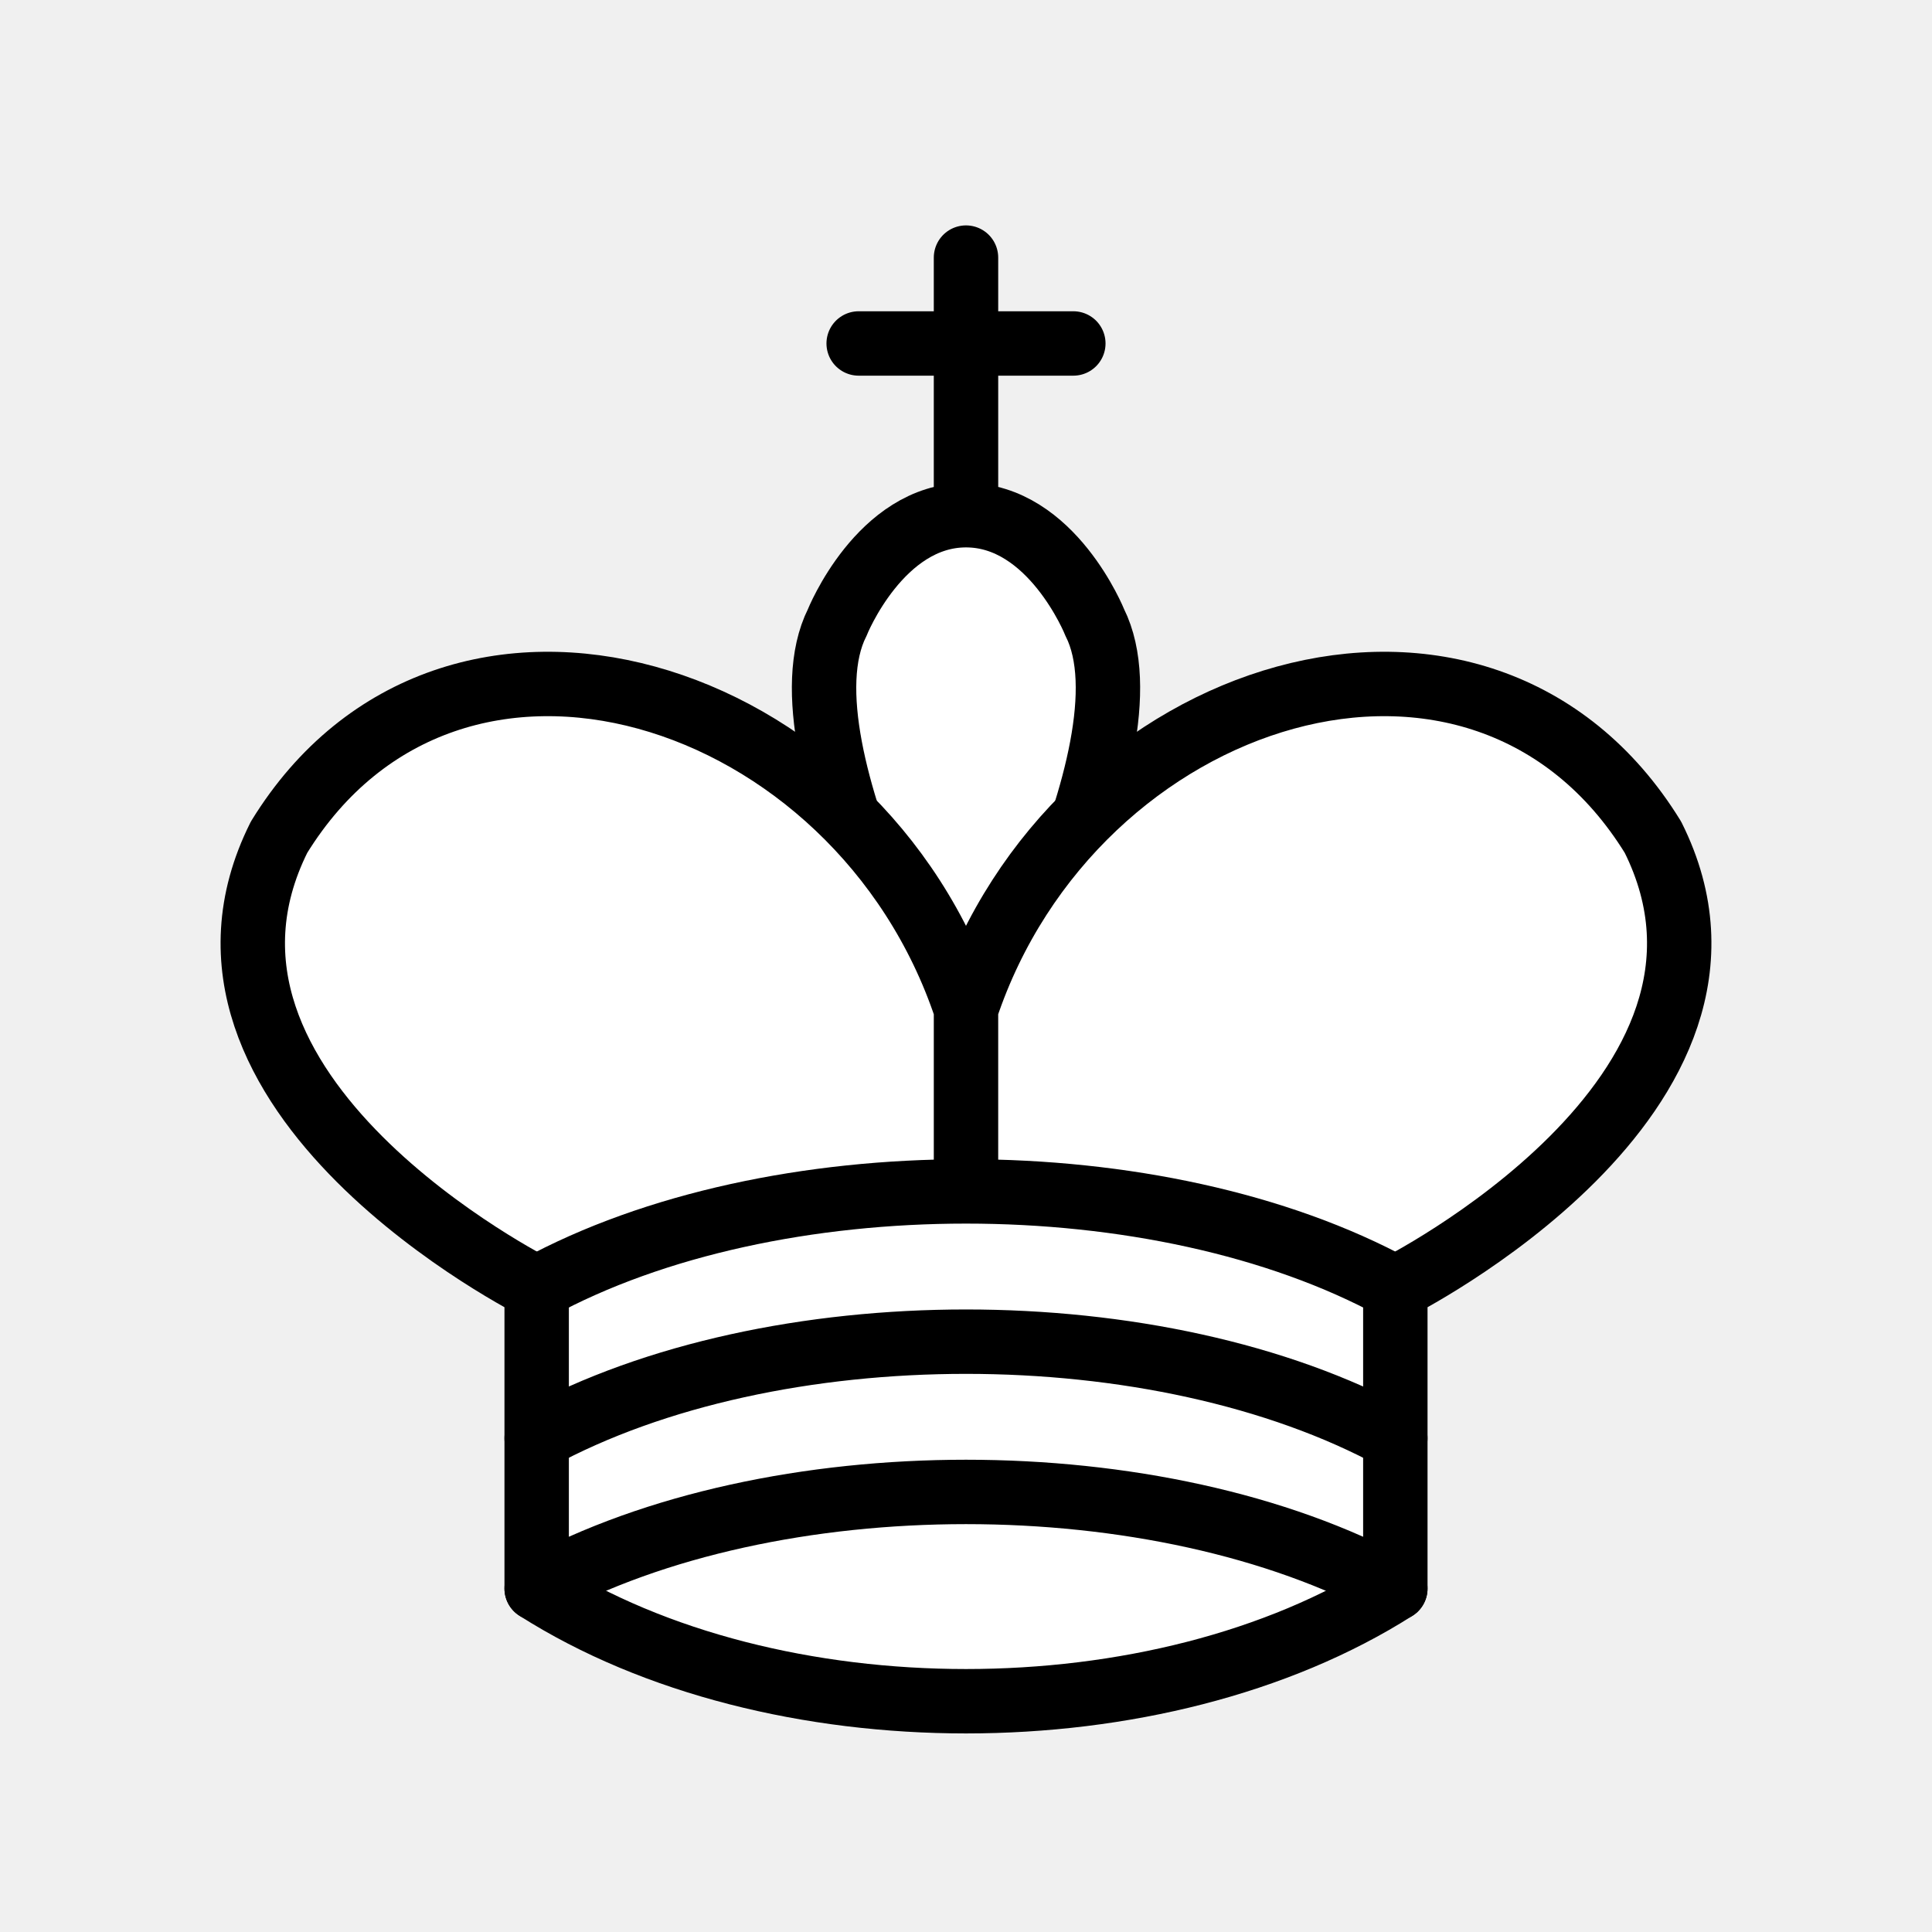
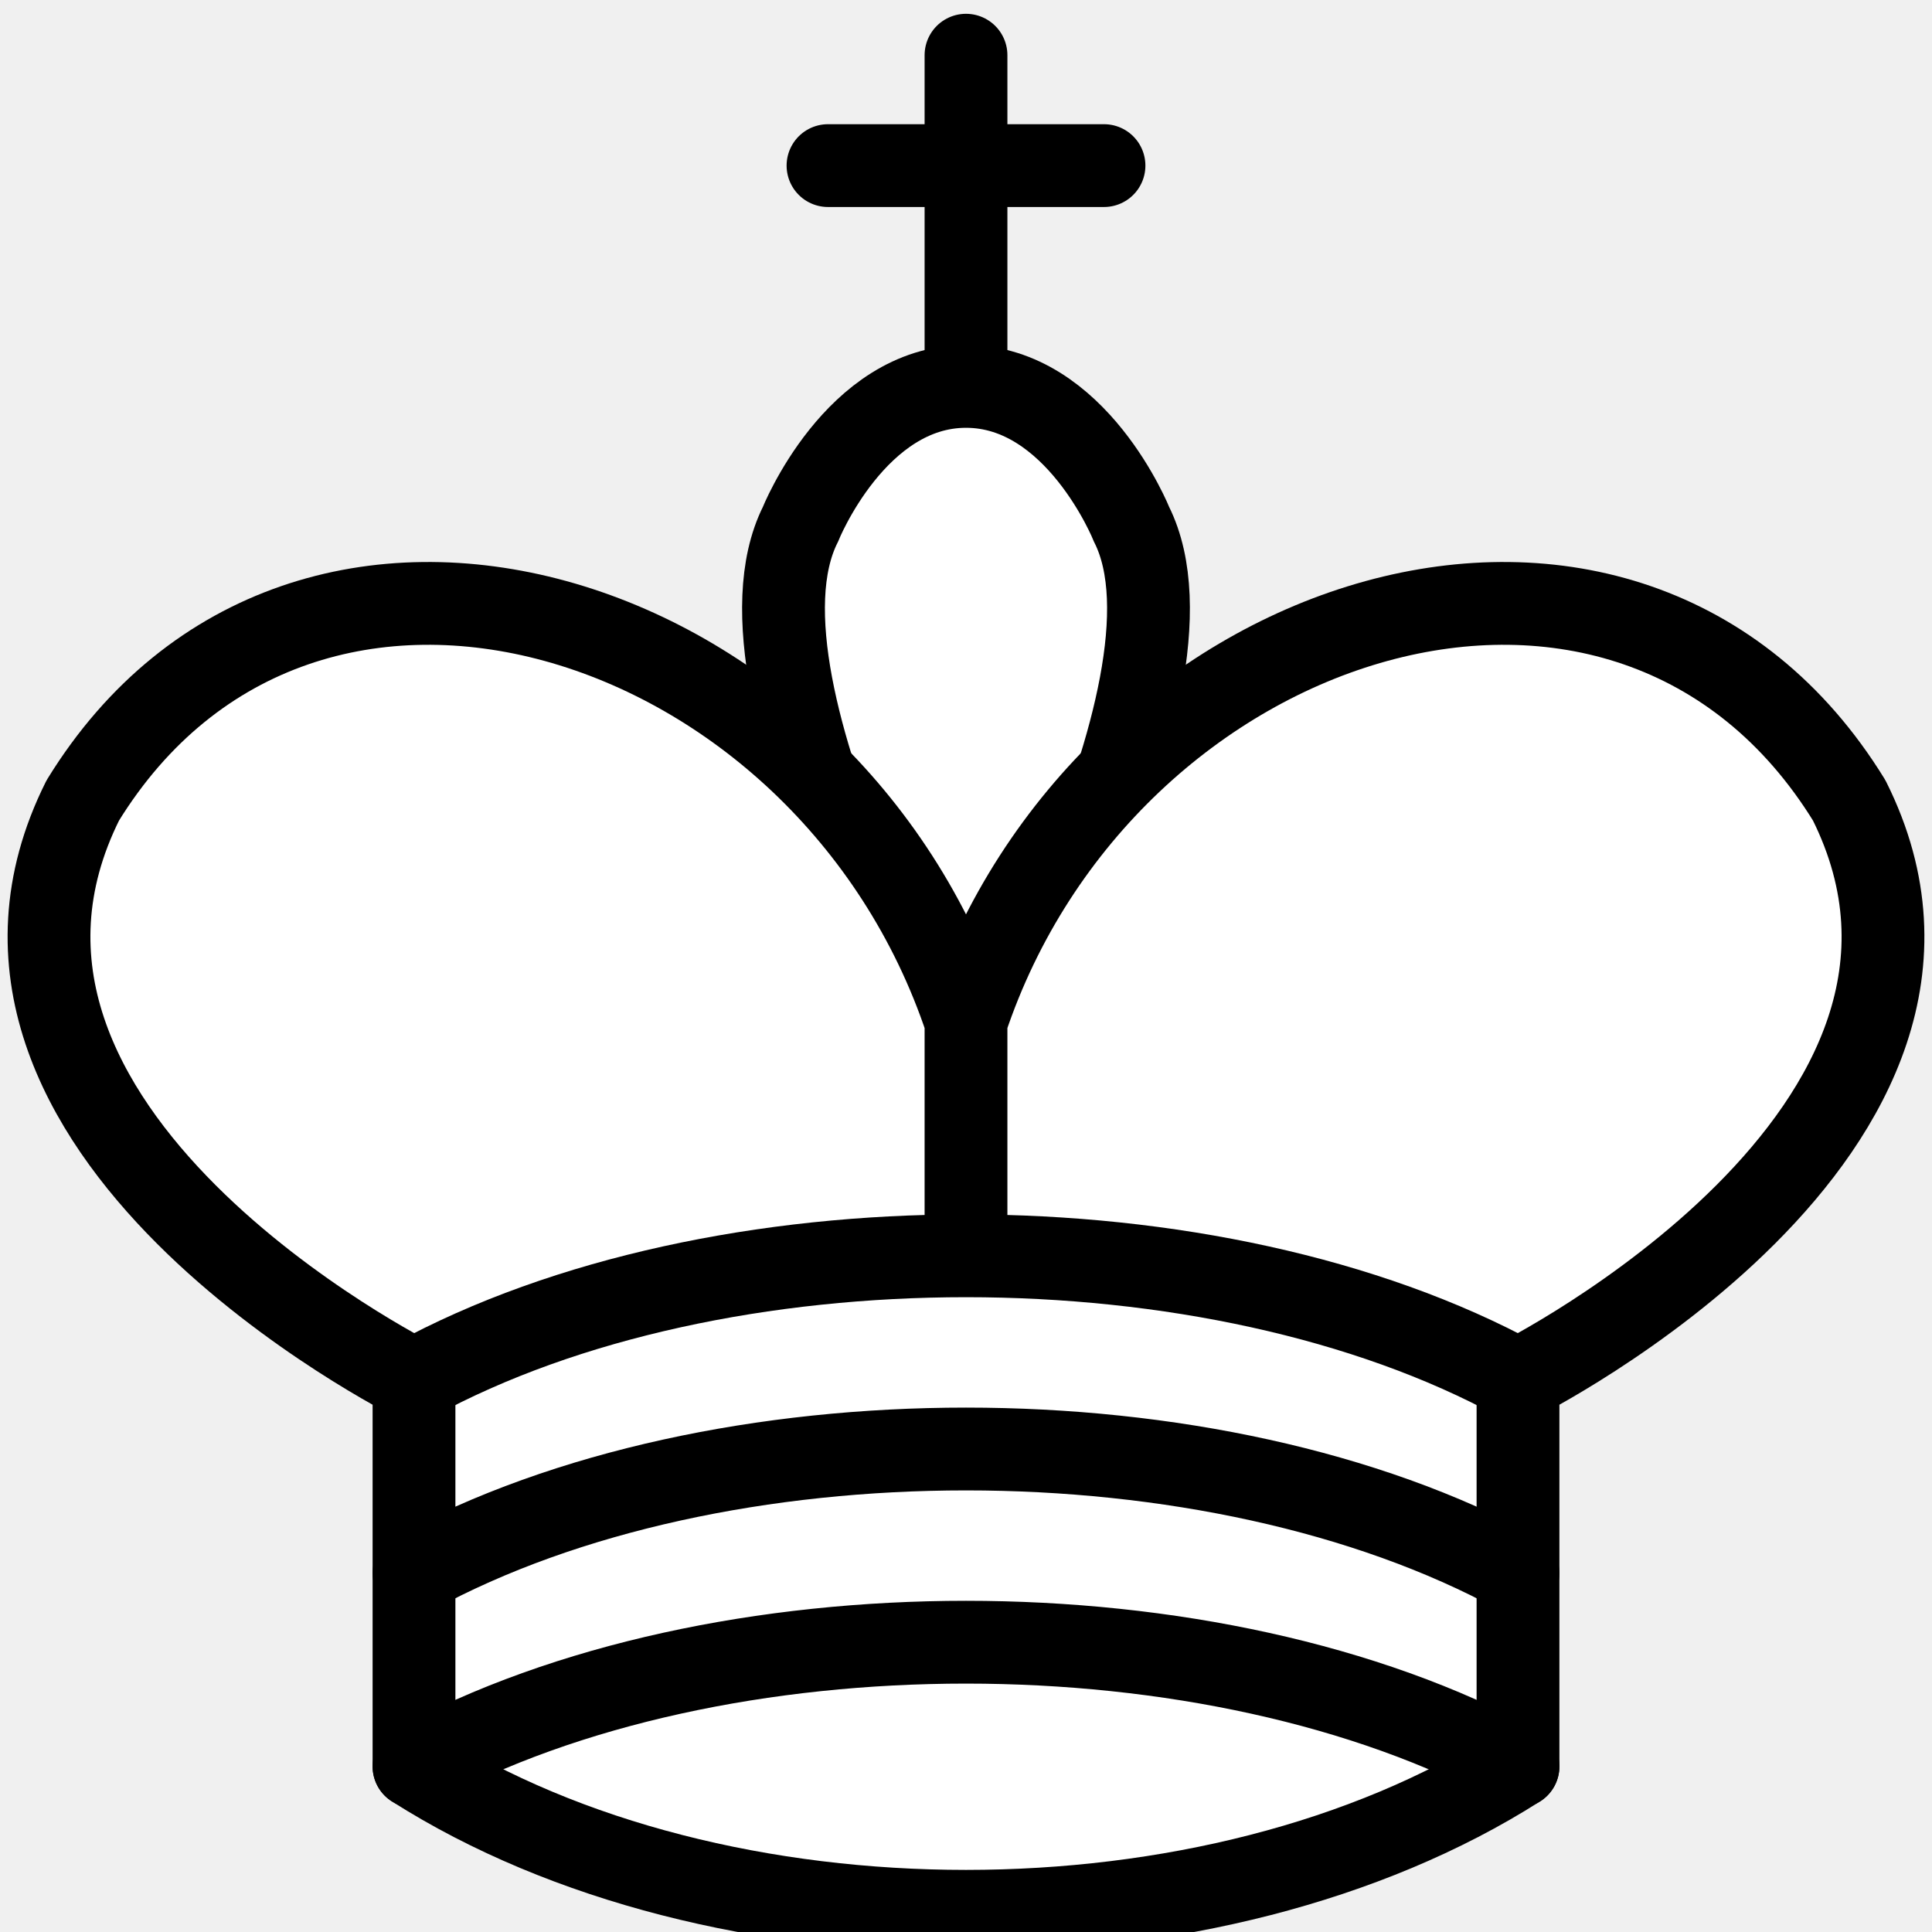
- <svg xmlns="http://www.w3.org/2000/svg" width="45" height="45">
+ <svg xmlns="http://www.w3.org/2000/svg" width="45" height="45" viewBox="5 5 35 35">
  <g fill="none" fill-rule="evenodd" stroke="#000" stroke-linecap="round" stroke-linejoin="round" stroke-width="1.5">
    <path stroke-linejoin="miter" d="M22.5 11.63V6M20 8h5" />
    <path fill="#fff" stroke-linecap="butt" stroke-linejoin="miter" d="M22.5 25s4.5-7.5 3-10.5c0 0-1-2.5-3-2.5s-3 2.5-3 2.5c-1.5 3 3 10.5 3 10.5" />
    <path fill="#fff" d="M12.5 37c5.5 3.5 14.5 3.5 20 0v-7s9-4.5 6-10.5c-4-6.5-13.5-3.5-16 4V27v-3.5c-2.5-7.5-12-10.5-16-4-3 6 6 10.5 6 10.5v7" />
    <path d="M12.5 30c5.5-3 14.5-3 20 0m-20 3.5c5.5-3 14.5-3 20 0m-20 3.5c5.5-3 14.5-3 20 0" />
  </g>
</svg>
